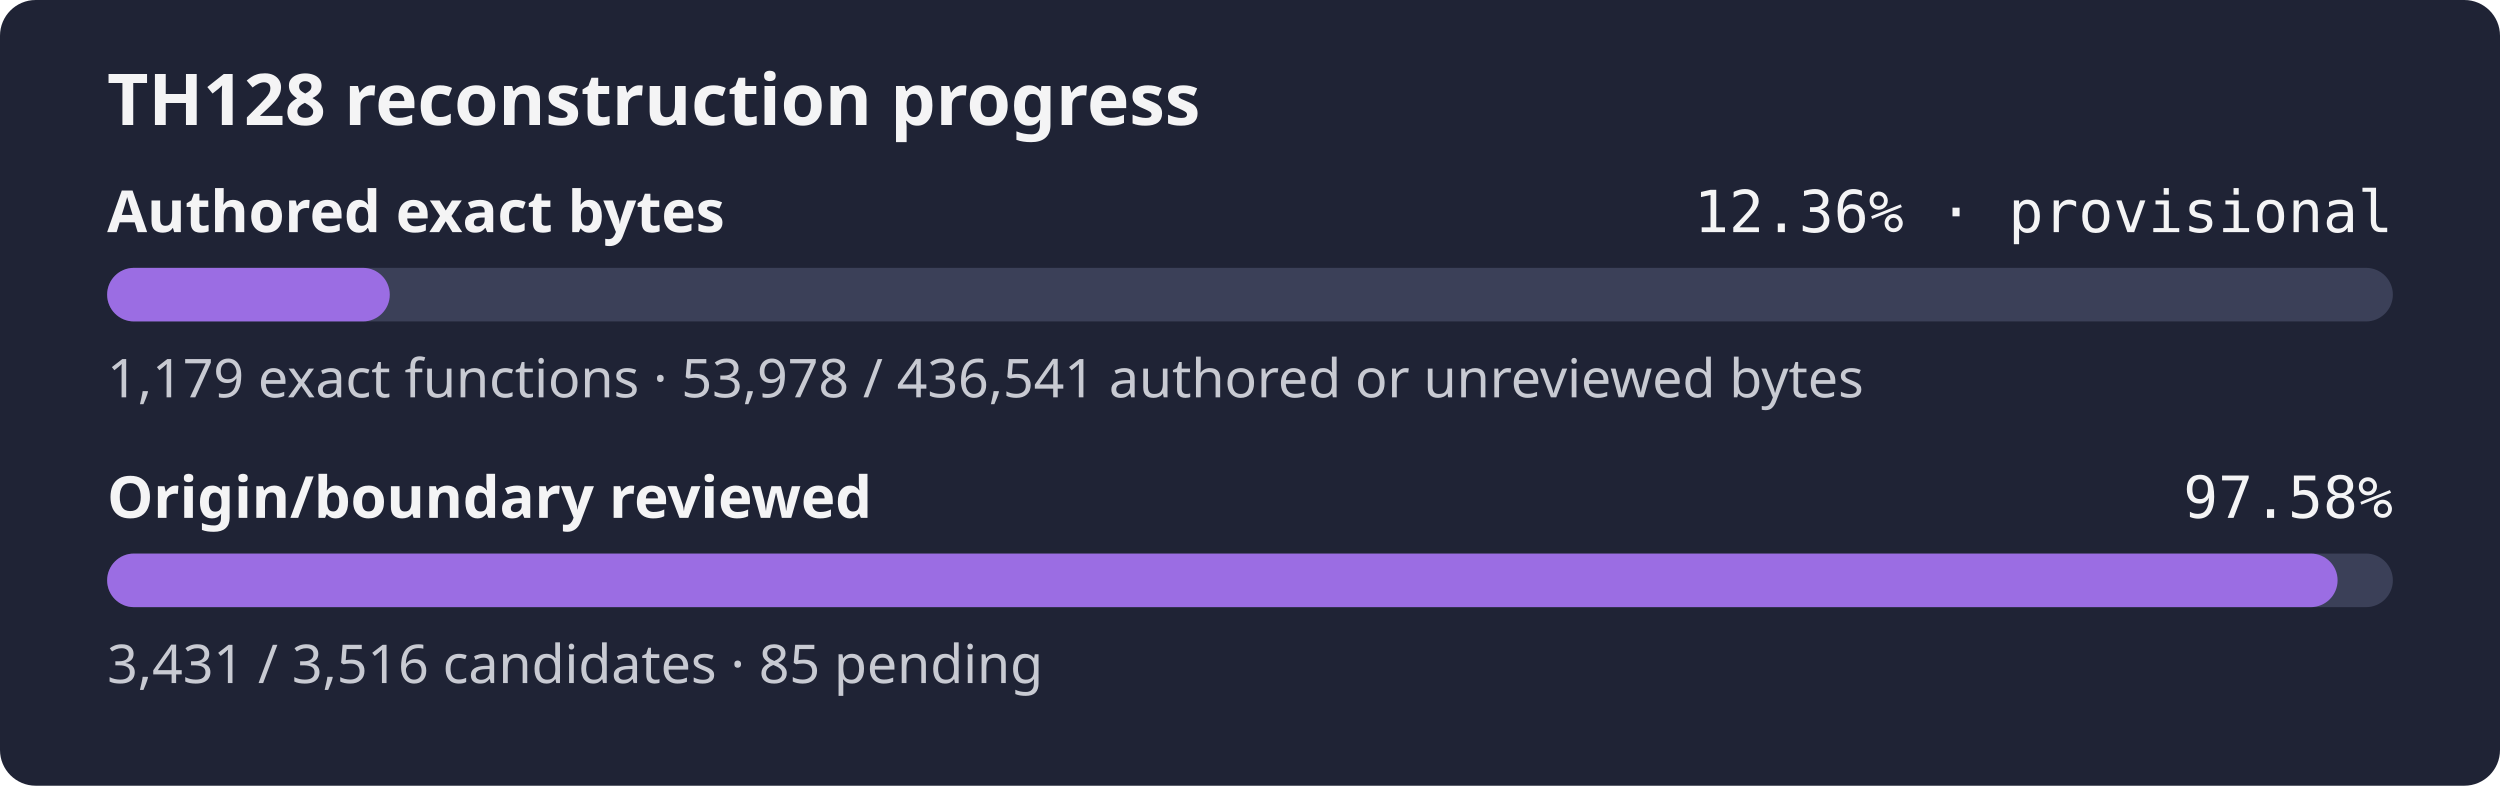
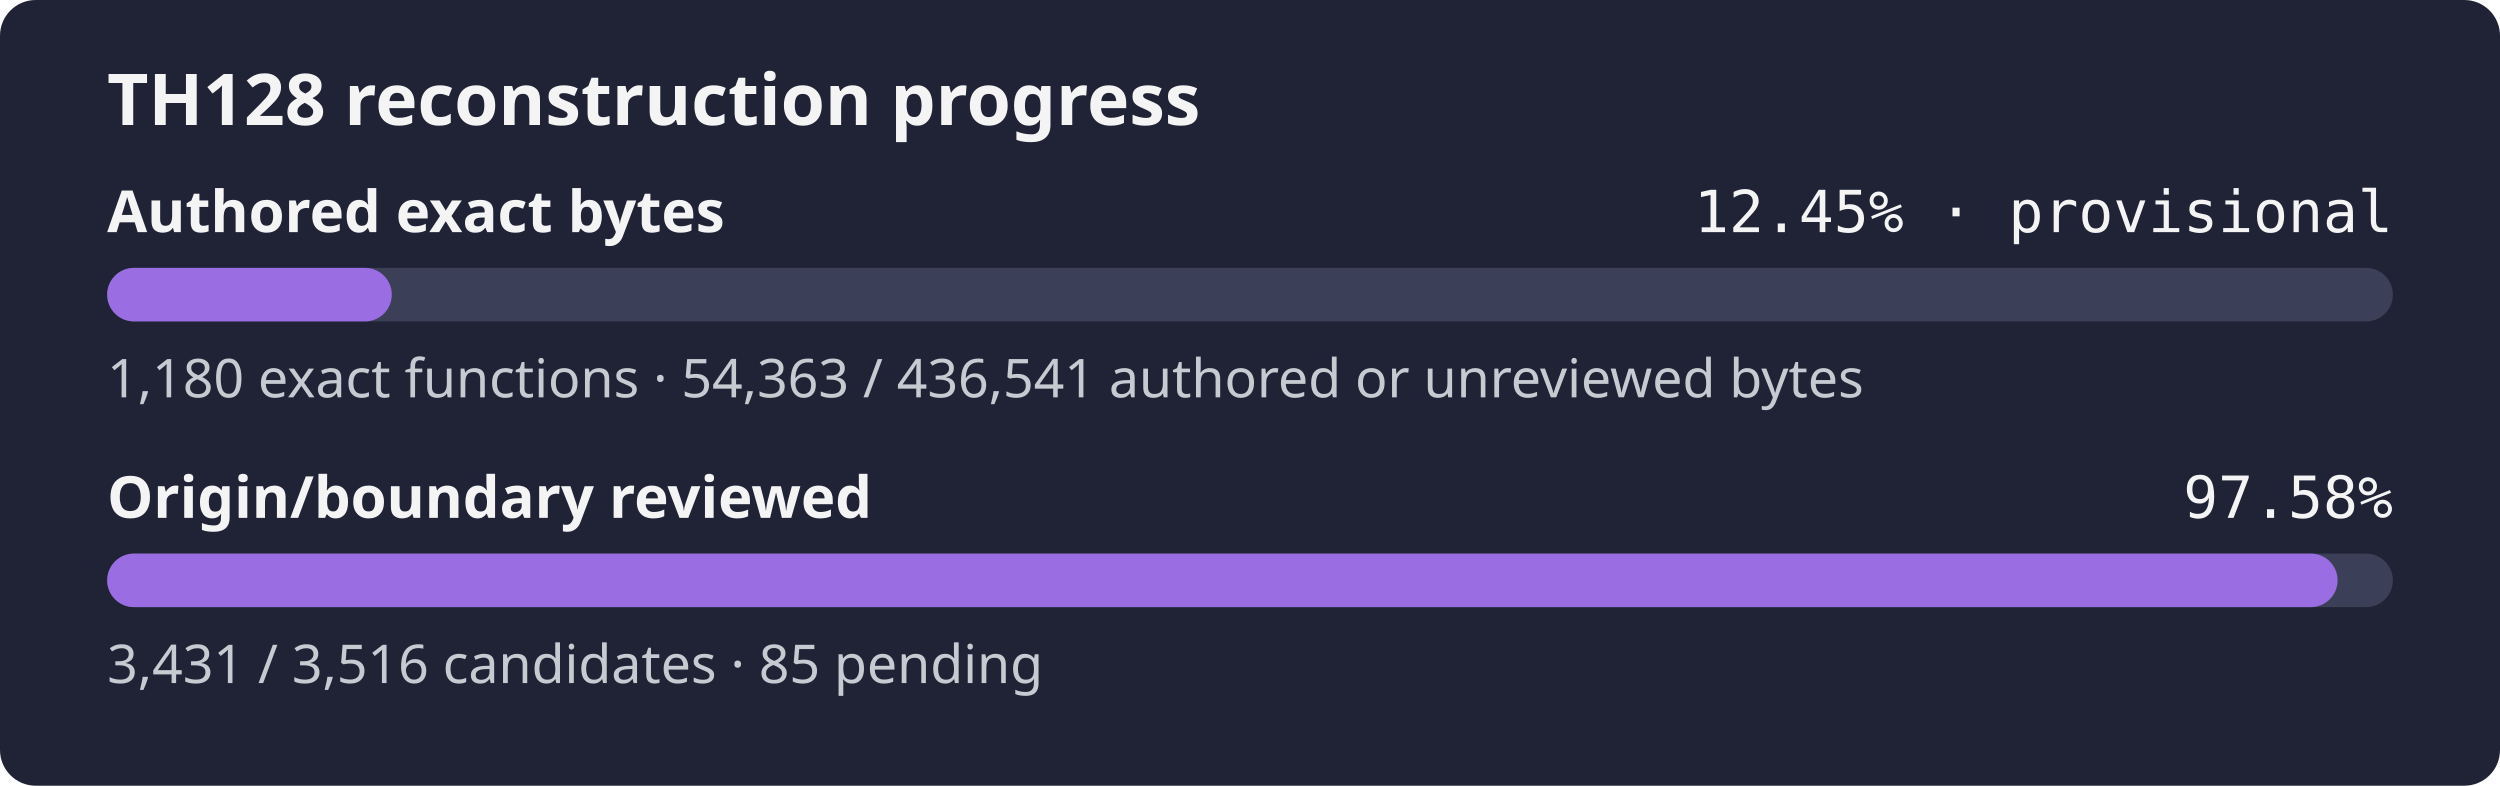
- <svg xmlns="http://www.w3.org/2000/svg" width="560" height="176" role="img" aria-label="TH128 reconstruction progress: currently classified authored bytes 12.36% exact, provisional inventory, origin and boundary review 97.58%">
+ <svg xmlns="http://www.w3.org/2000/svg" width="560" height="176" role="img" aria-label="TH128 reconstruction progress: currently classified authored bytes 12.45% exact, provisional inventory, origin and boundary review 97.58%">
  <rect width="560" height="176" rx="8" fill="#1f2335" />
  <text x="24" y="28" fill="#f4f4f5" font-family="sans-serif" font-size="16" font-weight="600">TH128 reconstruction progress</text>
  <text x="24" y="52" fill="#f4f4f5" font-family="sans-serif" font-size="13" font-weight="600">Authored exact bytes</text>
-   <text x="536" y="52" fill="#f4f4f5" text-anchor="end" font-family="monospace" font-size="13">12.36% · provisional</text>
+   <text x="536" y="52" fill="#f4f4f5" text-anchor="end" font-family="monospace" font-size="13">12.45% · provisional</text>
  <rect x="24" y="60" width="512" height="12" rx="6" fill="#3b4058" />
-   <rect x="24" y="60" width="63.31" height="12" rx="6" fill="#9b6de3" />
-   <text x="24" y="89" fill="#c8cad2" font-family="sans-serif" font-size="12">1,179 exact functions · 53,978 / 436,541 authored or unreviewed bytes</text>
+   <rect x="24" y="60" width="63.76" height="12" rx="6" fill="#9b6de3" />
+   <text x="24" y="89" fill="#c8cad2" font-family="sans-serif" font-size="12">1,180 exact functions · 54,363 / 436,541 authored or unreviewed bytes</text>
  <text x="24" y="116" fill="#f4f4f5" font-family="sans-serif" font-size="13" font-weight="600">Origin/boundary reviewed</text>
  <text x="536" y="116" fill="#f4f4f5" text-anchor="end" font-family="monospace" font-size="13">97.58%</text>
  <rect x="24" y="124" width="512" height="12" rx="6" fill="#3b4058" />
  <rect x="24" y="124" width="499.62" height="12" rx="6" fill="#9b6de3" />
  <text x="24" y="153" fill="#c8cad2" font-family="sans-serif" font-size="12">3,431 / 3,516 candidates · 85 pending</text>
</svg>
